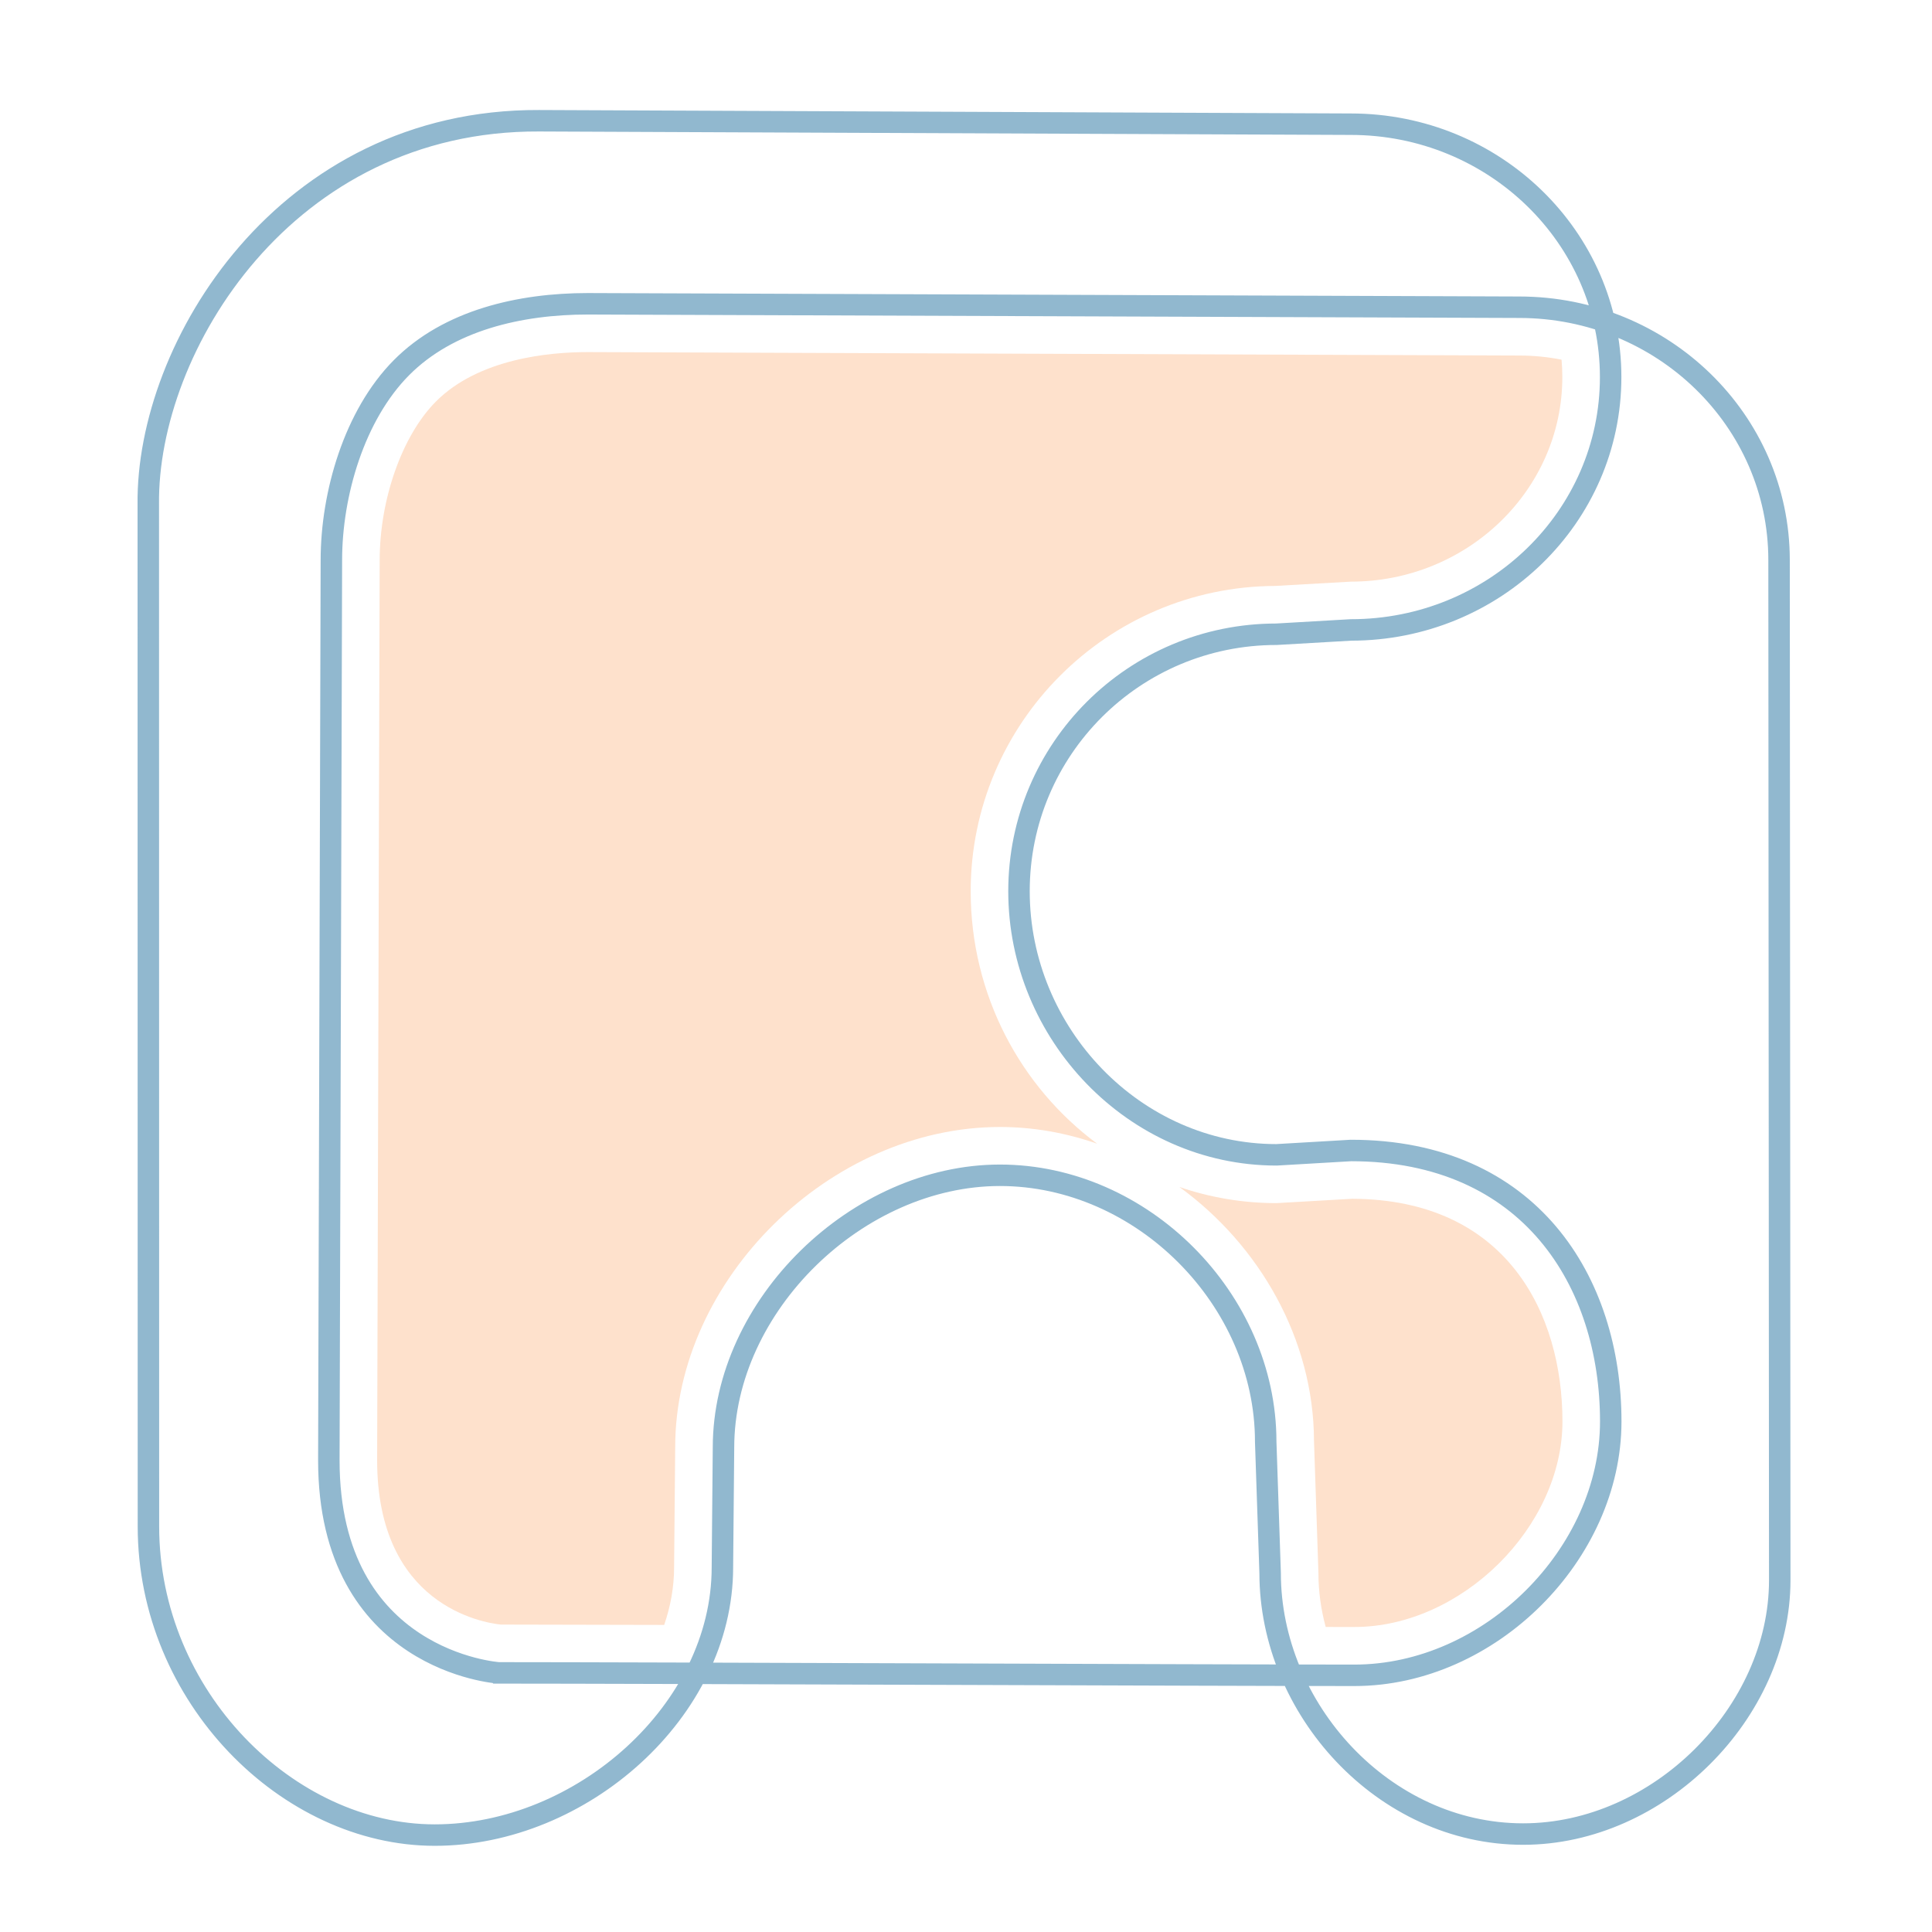
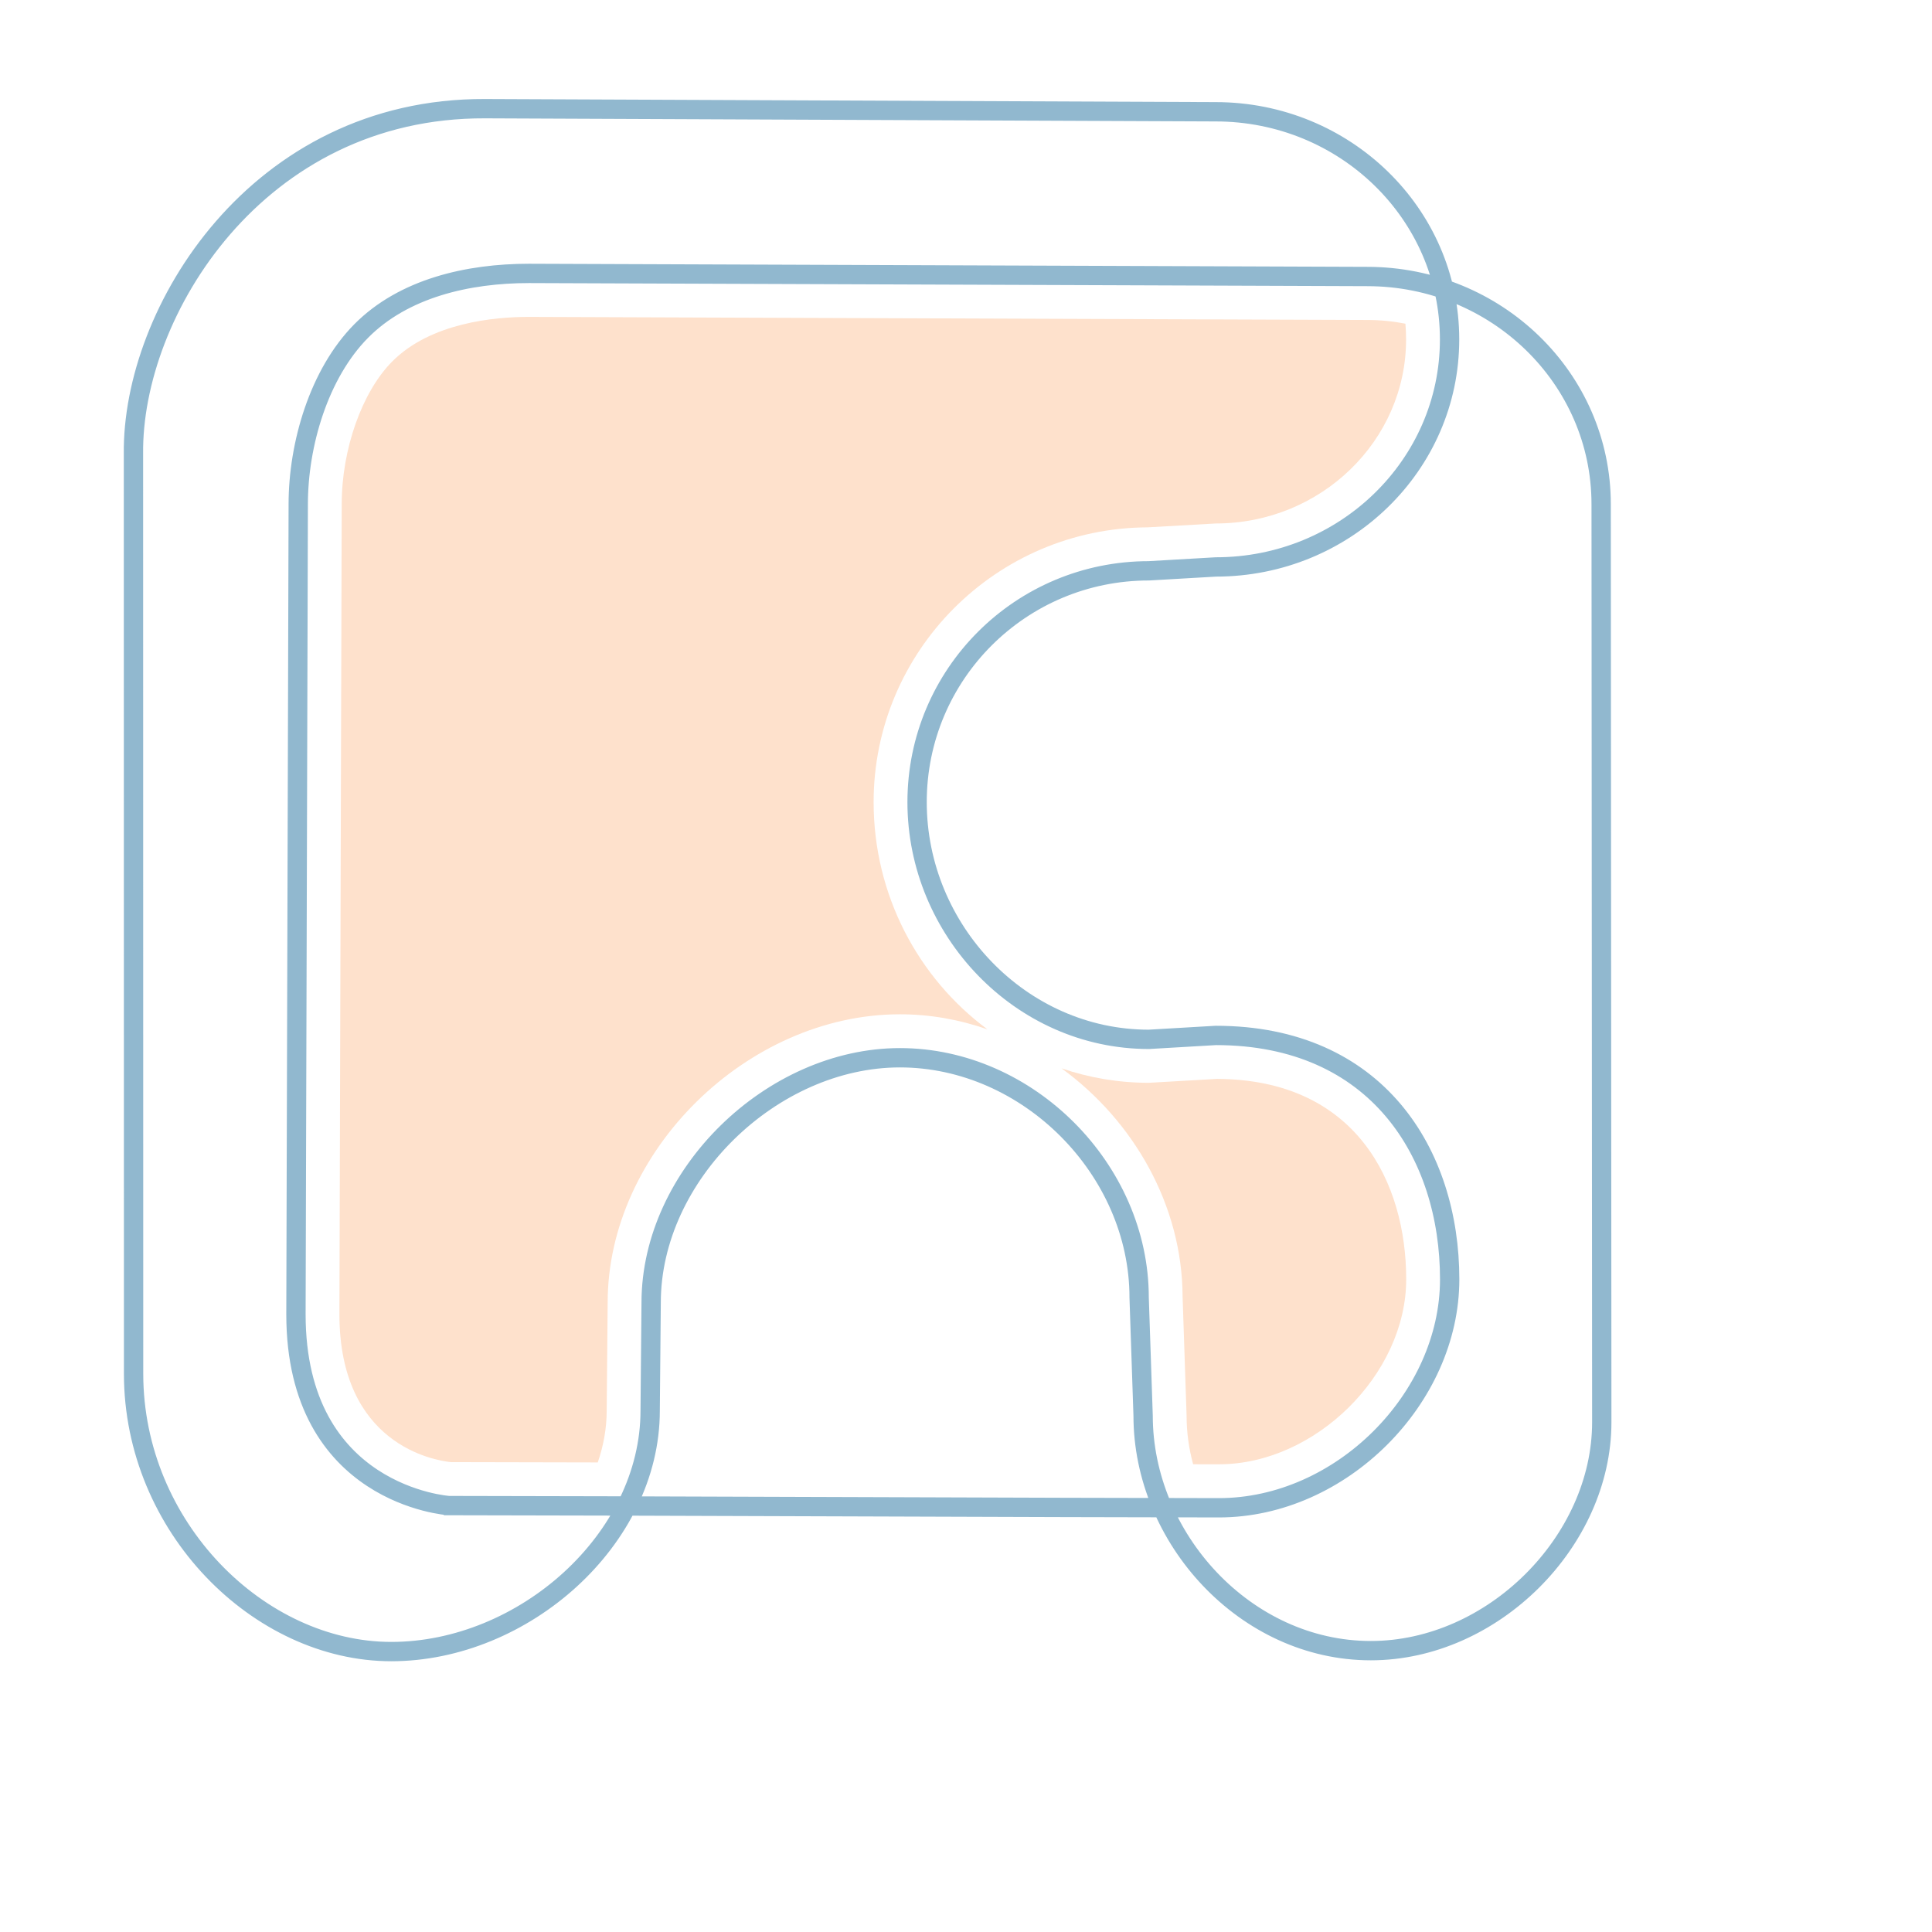
- <svg xmlns="http://www.w3.org/2000/svg" version="1.1" id="Layer_1" x="0px" y="0px" viewBox="0 0 180 180" style="enable-background:new 0 0 180 180;" xml:space="preserve">
-   <def>
-     <style type="text/css">
+ <svg xmlns="http://www.w3.org/2000/svg" version="1.1" id="Layer_1" x="0px" y="0px" viewBox="0 0 200 200" style="enable-background:new 0 0 200 200;" xml:space="preserve">
+   <defs>
+     <style>
		.background{
			display:none;
			fill:none;
			stroke:#424242;
			stroke-width:0;
			stroke-miterlimit:10;}
		.line{
			fill:none;
			stroke:#91b8cf;
			stroke-width:2;
			stroke-linecap:round;
			stroke-miterlimit:10;
- 			animation: draw 3.5s forwards;
+ 
+ 			/*animation */
+ 			stroke-dasharray: 1200;
+ 			stroke-dashoffset: 0;
+ 			-webkit-animation: line 3s ease-in-out forwards;
+ 			-o-animation: line 3s ease-in-out forwards;
+ 			-moz-animation: line 3s ease-in-out forwards;
+ 			animation: line 3s ease-in-out forwards;
			}
		.inner-fill{
			fill:#fee1cc;
			}
- 		@keyframe .line {
+ 		@-webkit-keyframes line {
			from{
- 				stroke-dashoffset: 800;
+ 				stroke-dashoffset: 1200;
			}
			to{
				stroke-dashoffset: 0;
			}
		}
	</style>
-   </def>
+   </defs>
  <path class="background" d="M13.648,190.259c-10.818,0-19.588-8.624-19.588-19.261l0.112-7.457c0,0-0.011-89.558-0.011-97.238l0.248-34.258  c0-9.033,3.126-19.785,9.566-26.28s16.195-8.73,25.452-8.73l32.657,0.007c9.248,0.01,108.552,0.463,108.552,0.463  c19.598,0,35.501,15.46,35.501,34.542s0.094,123.562,0.094,142.644c0,18.066-16.535,34.67-35.049,34.67  c-19.064,0-34.556-17.097-34.556-35.654l-0.605-11.25c0-19.426-16.872-36.391-36.298-36.391s-37.758,17.743-37.758,37.168  l-0.15,9.379v3c0,19.598-13.655,36.414-33.588,36.414l-12.704,0.157c-23.288,0-42.104-18.879-42.104-42.167l-0.278-15.478  c0,0,0.004-99.558,0.004-107.238l0.255-34.258c0-18.066,16.508-35.01,35.022-35.01l32.658,0.007  c9.248,0.01,108.552,0.463,108.552,0.463c19.598,0,35.5,15.46,35.5,34.542s-15.88,34.534-35.477,34.534l-6.16,0.588  c-19.426,0-35.172,15.678-35.172,35.104s15.749,35.999,35.175,35.999l6.165-0.594c24.451,0,35.485,17.93,35.485,37.013  c0,18.066-16.504,34.67-35.018,34.67c-19.064,0-112.941-0.333-132.874-0.333L13.648,190.259z" />
  <path class="line" d="M30.637,136.054l0.237-83.87c0-6.162,2.132-13.496,6.526-17.926s11.047-5.955,17.362-5.955l86.773,0.321  c13.368,0,24.216,10.546,24.216,23.562s0.064,82.023,0.064,95.039c0,12.323-11.279,23.65-23.908,23.65  c-13.004,0-23.572-11.663-23.572-24.321l-0.412-12.233c0-13.251-11.509-24.823-24.76-24.823s-25.756,12.103-25.756,25.354  l-0.102,11.173c0,13.368-13.131,24.946-26.802,24.946s-26.674-12.878-26.674-28.763l-0.013-95.209  C13.638,32.315,26.601,11.152,50.209,11.25s75.635,0.321,75.635,0.321c13.368,0,24.216,10.546,24.216,23.562  s-10.832,23.557-24.2,23.557l-6.931,0.401c-13.251,0-23.992,10.695-23.992,23.946s10.743,24.556,23.994,24.556l6.934-0.405  c16.679,0,24.205,12.231,24.205,25.247c0,12.323-11.258,23.65-23.887,23.65c-13.004,0-66.126-0.227-79.723-0.227  C46.459,155.857,30.637,154.827,30.637,136.054z" />
  <g>
    <path class="inner-fill" d="M125.99,111.687l-7.06,0.405c-3.161,0-6.202-0.527-9.046-1.501c7.455,5.415,12.51,14.176,12.538,23.65   l0.413,12.312c0,1.722,0.237,3.409,0.678,5.028c1.019,0.001,1.915,0.002,2.67,0.002c9.965,0,19.387-9.307,19.387-19.15   C145.57,122.434,140.422,111.75,125.99,111.687z" />
    <path class="inner-fill" d="M90.437,83.036c0-15.64,12.707-28.372,28.355-28.445l7.066-0.401c10.862,0,19.7-8.549,19.7-19.057   c0-0.547-0.023-1.088-0.071-1.624c-1.277-0.252-2.6-0.385-3.953-0.385l-86.79-0.32c-3.562,0-10.16,0.601-14.149,4.624   c-3.123,3.148-5.221,9.079-5.221,14.757l-0.237,83.872c0.001,13.519,9.848,15.126,11.524,15.301   c3.264,0.001,8.69,0.014,15.219,0.033c0.598-1.739,0.924-3.544,0.924-5.365l0.103-11.215c0-15.583,14.421-29.812,30.256-29.812   c3.127,0,6.179,0.552,9.057,1.56C95.084,101.271,90.437,92.696,90.437,83.036z" />
  </g>
</svg>
